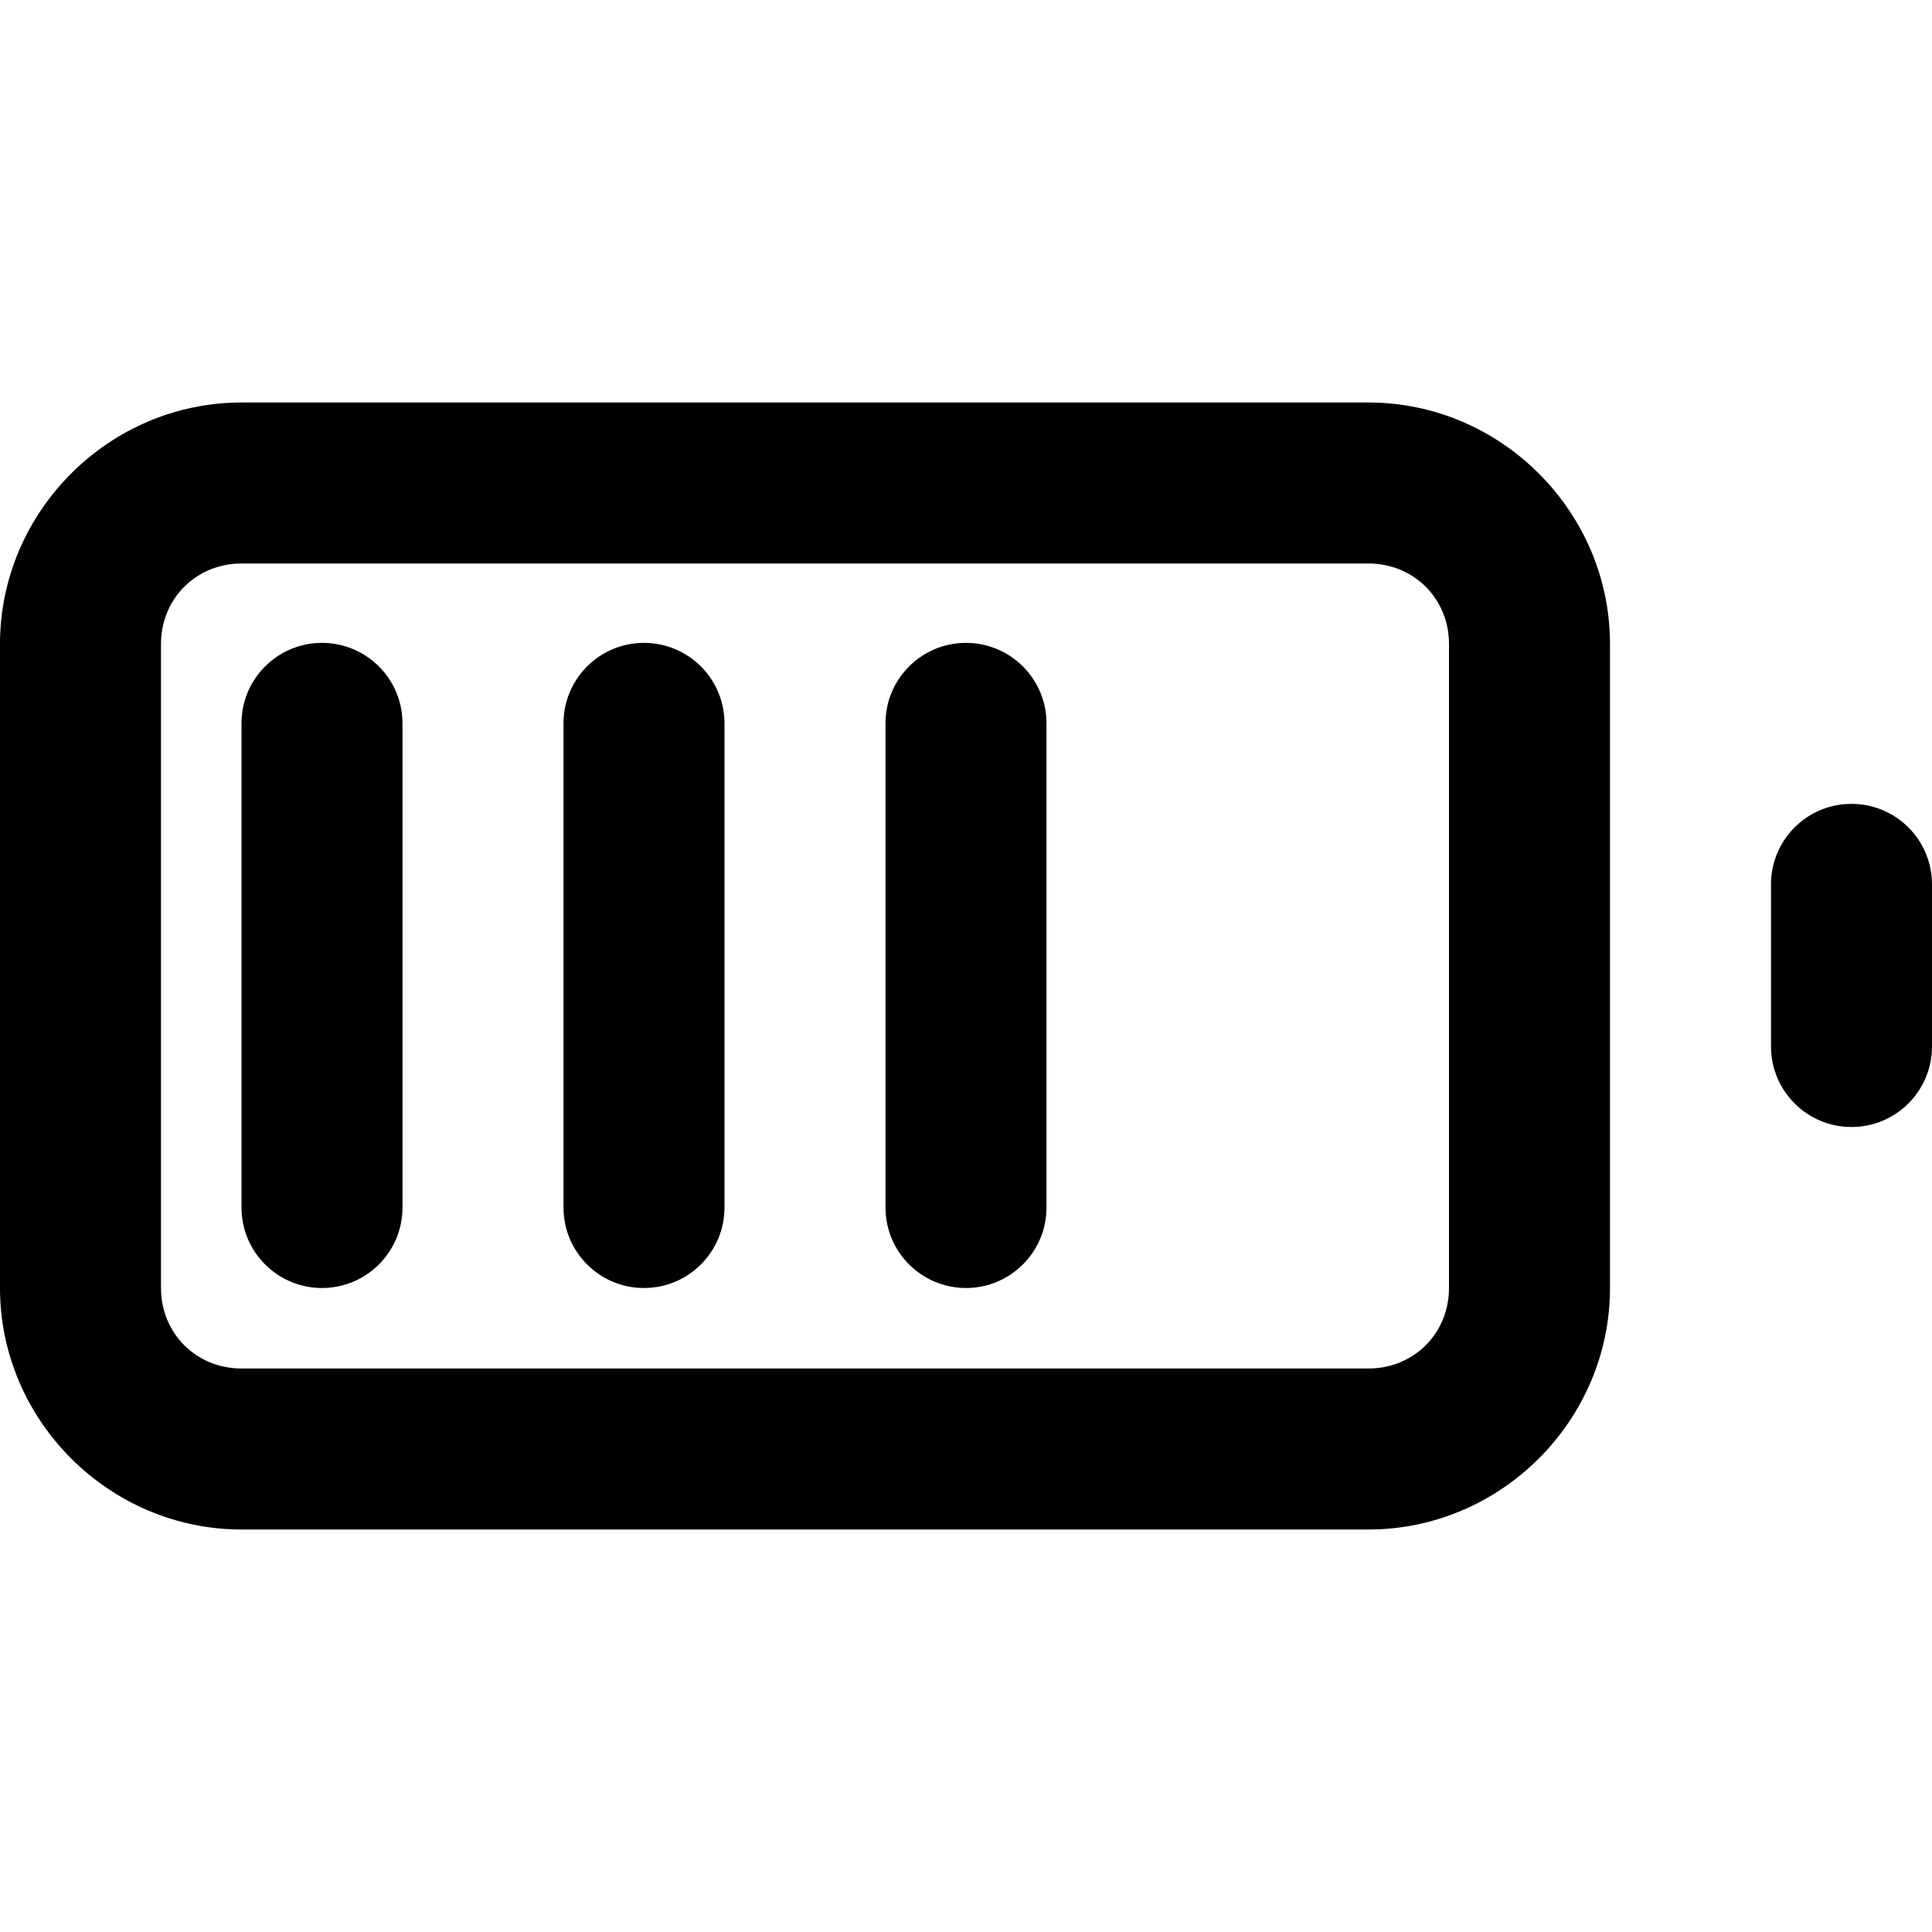
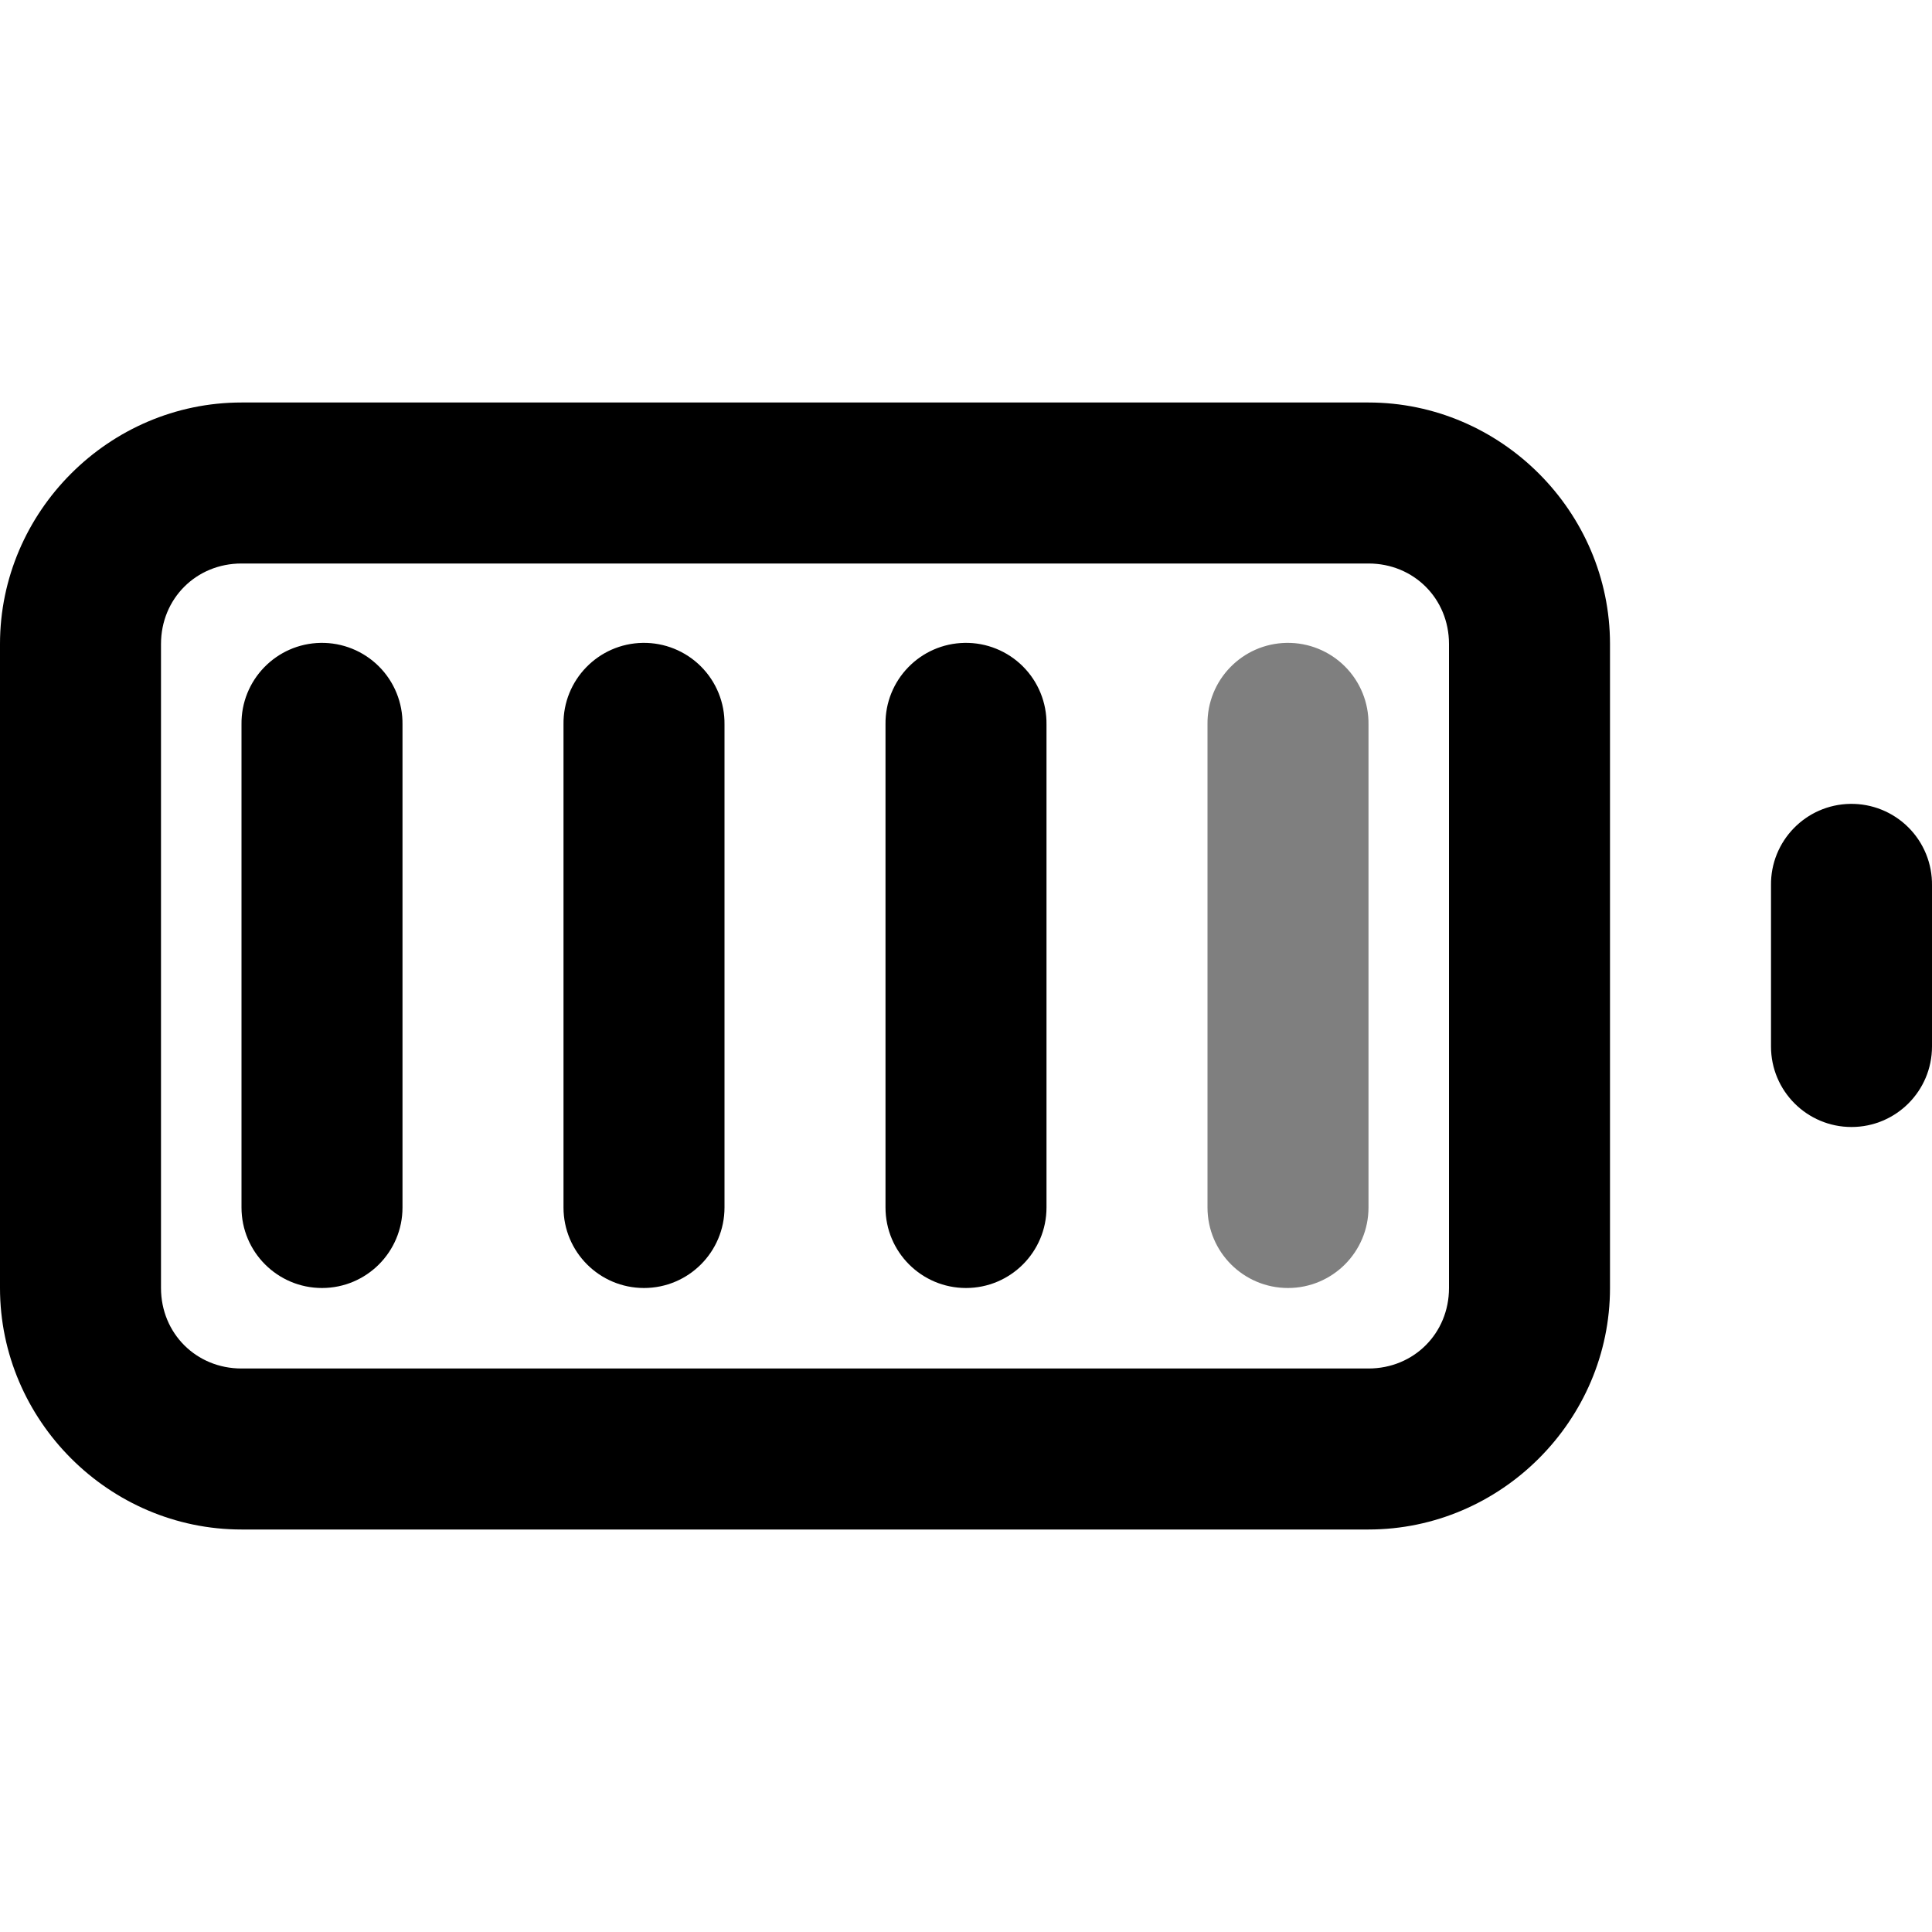
- <svg xmlns="http://www.w3.org/2000/svg" style="isolation:isolate" viewBox="0 0 24 24" width="24" height="24" version="1.1" id="svg19">
+ <svg xmlns="http://www.w3.org/2000/svg" style="isolation:isolate" viewBox="0 0 24 24" width="24" height="24" version="1.1" id="svg21">
  <defs id="defs5">
-     <clipPath id="_clipPath_DLdYaQYkfbLgONzWs4CtMCCowqdr8IbZ">
+     <clipPath id="_clipPath_UNFP7eNoL9w2VFKbARQofoKLamjLktpI">
      <rect width="24" height="24" id="rect2" />
    </clipPath>
  </defs>
-   <path style="color:#000000;font-style:normal;font-variant:normal;font-weight:normal;font-stretch:normal;font-size:medium;line-height:normal;font-family:sans-serif;font-variant-ligatures:normal;font-variant-position:normal;font-variant-caps:normal;font-variant-numeric:normal;font-variant-alternates:normal;font-feature-settings:normal;text-indent:0;text-align:start;text-decoration:none;text-decoration-line:none;text-decoration-style:solid;text-decoration-color:#000000;letter-spacing:normal;word-spacing:normal;text-transform:none;writing-mode:lr-tb;direction:ltr;text-orientation:mixed;dominant-baseline:auto;baseline-shift:baseline;text-anchor:start;white-space:normal;shape-padding:0;clip-rule:nonzero;display:inline;overflow:visible;visibility:visible;opacity:1;isolation:auto;mix-blend-mode:normal;color-interpolation:sRGB;color-interpolation-filters:linearRGB;solid-color:#000000;solid-opacity:1;vector-effect:none;fill:#000000;fill-opacity:1;fill-rule:nonzero;stroke:none;stroke-width:2;stroke-linecap:round;stroke-linejoin:round;stroke-miterlimit:4;stroke-dasharray:none;stroke-dashoffset:0;stroke-opacity:1;color-rendering:auto;image-rendering:auto;shape-rendering:auto;text-rendering:auto;enable-background:accumulate" d="M 3,5 C 1.355,5 0,6.355 0,8 v 8 c 0,1.645 1.355,3 3,3 h 14 c 1.645,0 3,-1.355 3,-3 V 8 C 20,6.355 18.645,5 17,5 Z m 0,2 h 14 c 0.563,0 1,0.437 1,1 v 8 c 0,0.563 -0.437,1 -1,1 H 3 C 2.437,17 2,16.563 2,16 V 8 C 2,7.437 2.437,7 3,7 Z" id="path7" />
+   <path style="color:#000000;font-style:normal;font-variant:normal;font-weight:normal;font-stretch:normal;font-size:medium;line-height:normal;font-family:sans-serif;font-variant-ligatures:normal;font-variant-position:normal;font-variant-caps:normal;font-variant-numeric:normal;font-variant-alternates:normal;font-feature-settings:normal;text-indent:0;text-align:start;text-decoration:none;text-decoration-line:none;text-decoration-style:solid;text-decoration-color:#000000;letter-spacing:normal;word-spacing:normal;text-transform:none;writing-mode:lr-tb;direction:ltr;text-orientation:mixed;dominant-baseline:auto;baseline-shift:baseline;text-anchor:start;white-space:normal;shape-padding:0;clip-rule:nonzero;display:inline;overflow:visible;visibility:visible;opacity:1;isolation:auto;mix-blend-mode:normal;color-interpolation:sRGB;color-interpolation-filters:linearRGB;solid-color:#000000;solid-opacity:1;vector-effect:non-scaling-stroke;fill:#000000;fill-opacity:1;fill-rule:nonzero;stroke:none;stroke-width:2;stroke-linecap:round;stroke-linejoin:round;stroke-miterlimit:4;stroke-dasharray:none;stroke-dashoffset:0;stroke-opacity:1;color-rendering:auto;image-rendering:auto;shape-rendering:auto;text-rendering:auto;enable-background:accumulate" d="M 3,5 C 1.355,5 0,6.355 0,8 v 8 c 0,1.645 1.355,3 3,3 h 14 c 1.645,0 3,-1.355 3,-3 V 8 C 20,6.355 18.645,5 17,5 Z m 0,2 h 14 c 0.563,0 1,0.437 1,1 v 8 c 0,0.563 -0.437,1 -1,1 H 3 C 2.437,17 2,16.563 2,16 V 8 C 2,7.437 2.437,7 3,7 Z" id="path7" />
  <path style="color:#000000;font-style:normal;font-variant:normal;font-weight:normal;font-stretch:normal;font-size:medium;line-height:normal;font-family:sans-serif;font-variant-ligatures:normal;font-variant-position:normal;font-variant-caps:normal;font-variant-numeric:normal;font-variant-alternates:normal;font-feature-settings:normal;text-indent:0;text-align:start;text-decoration:none;text-decoration-line:none;text-decoration-style:solid;text-decoration-color:#000000;letter-spacing:normal;word-spacing:normal;text-transform:none;writing-mode:lr-tb;direction:ltr;text-orientation:mixed;dominant-baseline:auto;baseline-shift:baseline;text-anchor:start;white-space:normal;shape-padding:0;clip-rule:nonzero;display:inline;overflow:visible;visibility:visible;opacity:1;isolation:auto;mix-blend-mode:normal;color-interpolation:sRGB;color-interpolation-filters:linearRGB;solid-color:#000000;solid-opacity:1;vector-effect:non-scaling-stroke;fill:#000000;fill-opacity:1;fill-rule:nonzero;stroke:none;stroke-width:2;stroke-linecap:round;stroke-linejoin:round;stroke-miterlimit:4;stroke-dasharray:none;stroke-dashoffset:0;stroke-opacity:1;color-rendering:auto;image-rendering:auto;shape-rendering:auto;text-rendering:auto;enable-background:accumulate" d="M 22.984,9.986 A 1,1 0 0 0 22,11 v 2 a 1,1 0 1 0 2,0 V 11 A 1,1 0 0 0 22.984,9.986 Z" id="line9" />
  <path style="color:#000000;font-style:normal;font-variant:normal;font-weight:normal;font-stretch:normal;font-size:medium;line-height:normal;font-family:sans-serif;font-variant-ligatures:normal;font-variant-position:normal;font-variant-caps:normal;font-variant-numeric:normal;font-variant-alternates:normal;font-feature-settings:normal;text-indent:0;text-align:start;text-decoration:none;text-decoration-line:none;text-decoration-style:solid;text-decoration-color:#000000;letter-spacing:normal;word-spacing:normal;text-transform:none;writing-mode:lr-tb;direction:ltr;text-orientation:mixed;dominant-baseline:auto;baseline-shift:baseline;text-anchor:start;white-space:normal;shape-padding:0;clip-rule:nonzero;display:inline;overflow:visible;visibility:visible;opacity:1;isolation:auto;mix-blend-mode:normal;color-interpolation:sRGB;color-interpolation-filters:linearRGB;solid-color:#000000;solid-opacity:1;vector-effect:non-scaling-stroke;fill:#000000;fill-opacity:1;fill-rule:nonzero;stroke:none;stroke-width:2;stroke-linecap:round;stroke-linejoin:round;stroke-miterlimit:3;stroke-dasharray:none;stroke-dashoffset:0;stroke-opacity:1;color-rendering:auto;image-rendering:auto;shape-rendering:auto;text-rendering:auto;enable-background:accumulate" d="M 3.984,7.986 A 1,1 0 0 0 3,9 v 6 a 1,1 0 1 0 2,0 V 9 A 1,1 0 0 0 3.984,7.986 Z" id="line11" />
  <path style="color:#000000;font-style:normal;font-variant:normal;font-weight:normal;font-stretch:normal;font-size:medium;line-height:normal;font-family:sans-serif;font-variant-ligatures:normal;font-variant-position:normal;font-variant-caps:normal;font-variant-numeric:normal;font-variant-alternates:normal;font-feature-settings:normal;text-indent:0;text-align:start;text-decoration:none;text-decoration-line:none;text-decoration-style:solid;text-decoration-color:#000000;letter-spacing:normal;word-spacing:normal;text-transform:none;writing-mode:lr-tb;direction:ltr;text-orientation:mixed;dominant-baseline:auto;baseline-shift:baseline;text-anchor:start;white-space:normal;shape-padding:0;clip-rule:nonzero;display:inline;overflow:visible;visibility:visible;opacity:1;isolation:auto;mix-blend-mode:normal;color-interpolation:sRGB;color-interpolation-filters:linearRGB;solid-color:#000000;solid-opacity:1;vector-effect:non-scaling-stroke;fill:#000000;fill-opacity:1;fill-rule:nonzero;stroke:none;stroke-width:2;stroke-linecap:round;stroke-linejoin:round;stroke-miterlimit:3;stroke-dasharray:none;stroke-dashoffset:0;stroke-opacity:1;color-rendering:auto;image-rendering:auto;shape-rendering:auto;text-rendering:auto;enable-background:accumulate" d="M 7.984,7.986 A 1,1 0 0 0 7,9 v 6 a 1,1 0 1 0 2,0 V 9 A 1,1 0 0 0 7.984,7.986 Z" id="line13" />
  <path style="color:#000000;font-style:normal;font-variant:normal;font-weight:normal;font-stretch:normal;font-size:medium;line-height:normal;font-family:sans-serif;font-variant-ligatures:normal;font-variant-position:normal;font-variant-caps:normal;font-variant-numeric:normal;font-variant-alternates:normal;font-feature-settings:normal;text-indent:0;text-align:start;text-decoration:none;text-decoration-line:none;text-decoration-style:solid;text-decoration-color:#000000;letter-spacing:normal;word-spacing:normal;text-transform:none;writing-mode:lr-tb;direction:ltr;text-orientation:mixed;dominant-baseline:auto;baseline-shift:baseline;text-anchor:start;white-space:normal;shape-padding:0;clip-rule:nonzero;display:inline;overflow:visible;visibility:visible;opacity:1;isolation:auto;mix-blend-mode:normal;color-interpolation:sRGB;color-interpolation-filters:linearRGB;solid-color:#000000;solid-opacity:1;vector-effect:non-scaling-stroke;fill:#000000;fill-opacity:1;fill-rule:nonzero;stroke:none;stroke-width:2;stroke-linecap:round;stroke-linejoin:round;stroke-miterlimit:3;stroke-dasharray:none;stroke-dashoffset:0;stroke-opacity:1;color-rendering:auto;image-rendering:auto;shape-rendering:auto;text-rendering:auto;enable-background:accumulate" d="M 11.984,7.986 A 1,1 0 0 0 11,9 v 6 a 1,1 0 1 0 2,0 V 9 A 1,1 0 0 0 11.984,7.986 Z" id="line15" />
+   <path style="color:#000000;font-style:normal;font-variant:normal;font-weight:normal;font-stretch:normal;font-size:medium;line-height:normal;font-family:sans-serif;font-variant-ligatures:normal;font-variant-position:normal;font-variant-caps:normal;font-variant-numeric:normal;font-variant-alternates:normal;font-feature-settings:normal;text-indent:0;text-align:start;text-decoration:none;text-decoration-line:none;text-decoration-style:solid;text-decoration-color:#000000;letter-spacing:normal;word-spacing:normal;text-transform:none;writing-mode:lr-tb;direction:ltr;text-orientation:mixed;dominant-baseline:auto;baseline-shift:baseline;text-anchor:start;white-space:normal;shape-padding:0;clip-rule:nonzero;display:inline;overflow:visible;visibility:visible;opacity:1;isolation:auto;mix-blend-mode:normal;color-interpolation:sRGB;color-interpolation-filters:linearRGB;solid-color:#000000;solid-opacity:1;vector-effect:non-scaling-stroke;fill:#000000;fill-opacity:0.5;fill-rule:nonzero;stroke:none;stroke-width:2;stroke-linecap:round;stroke-linejoin:round;stroke-miterlimit:3;stroke-dasharray:none;stroke-dashoffset:0;stroke-opacity:1;color-rendering:auto;image-rendering:auto;shape-rendering:auto;text-rendering:auto;enable-background:accumulate" d="M 15.984,7.986 A 1,1 0 0 0 15,9 v 6 a 1,1 0 1 0 2,0 V 9 A 1,1 0 0 0 15.984,7.986 Z" id="line17" />
</svg>
